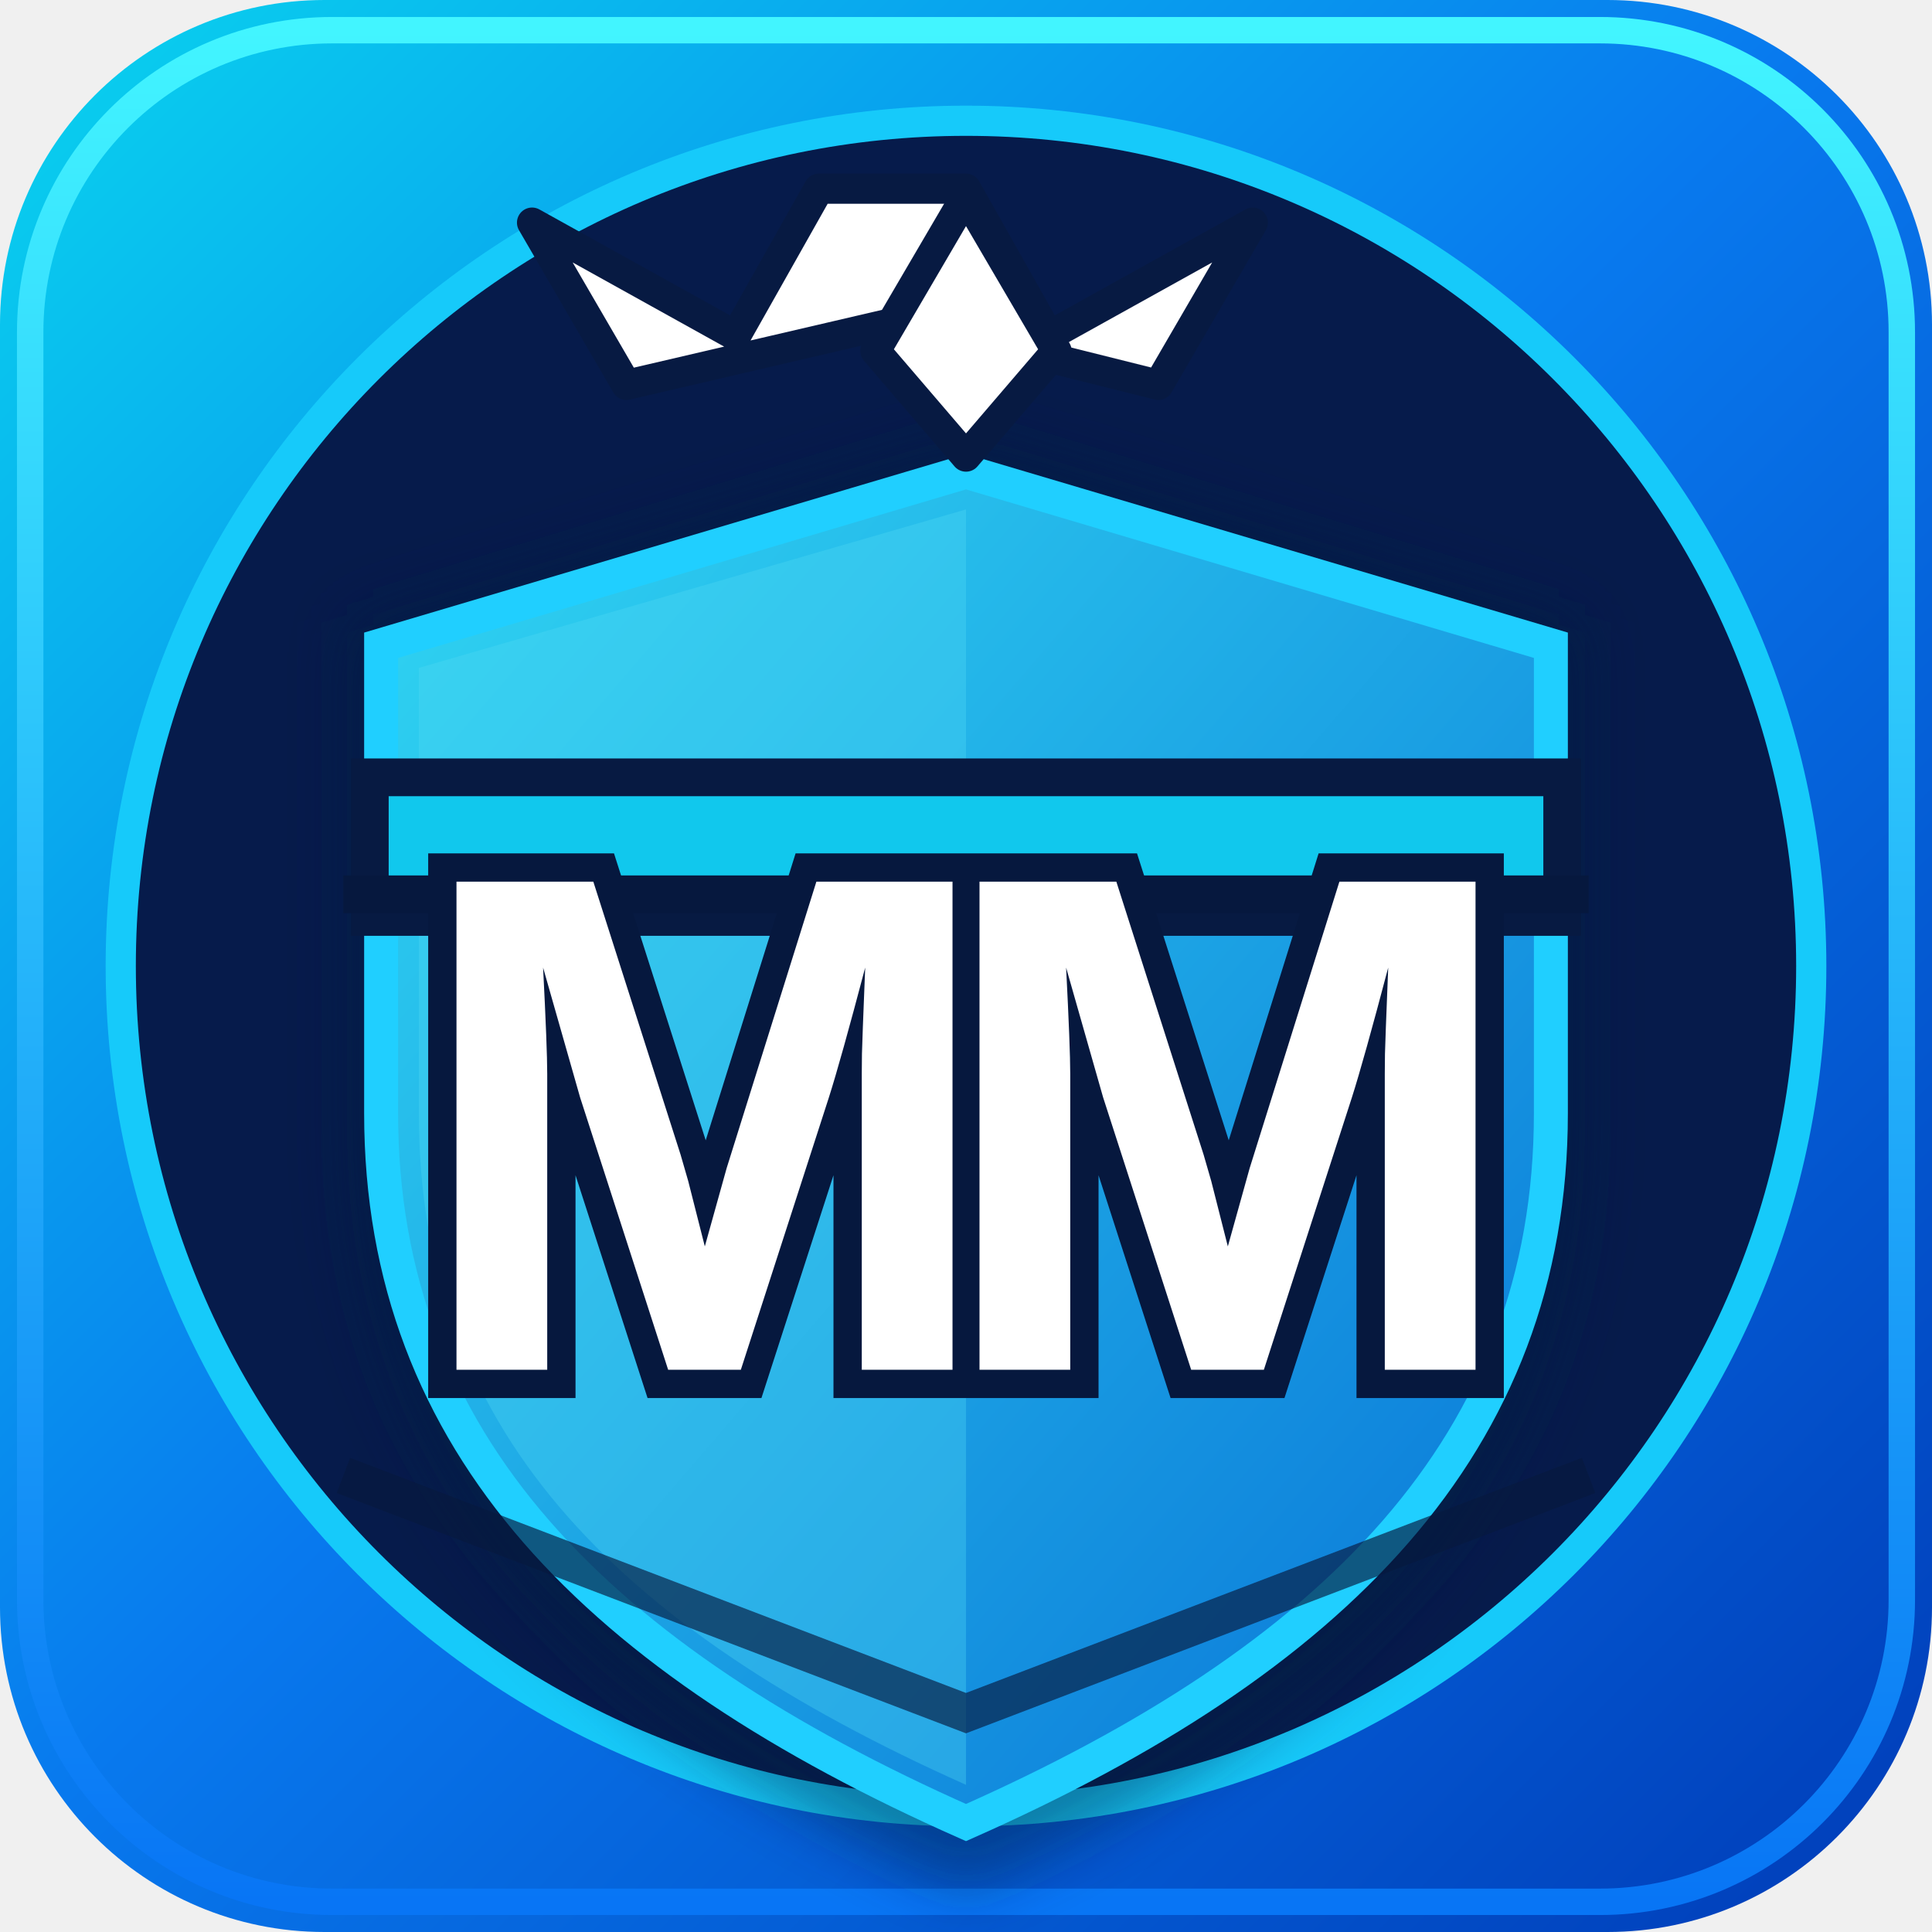
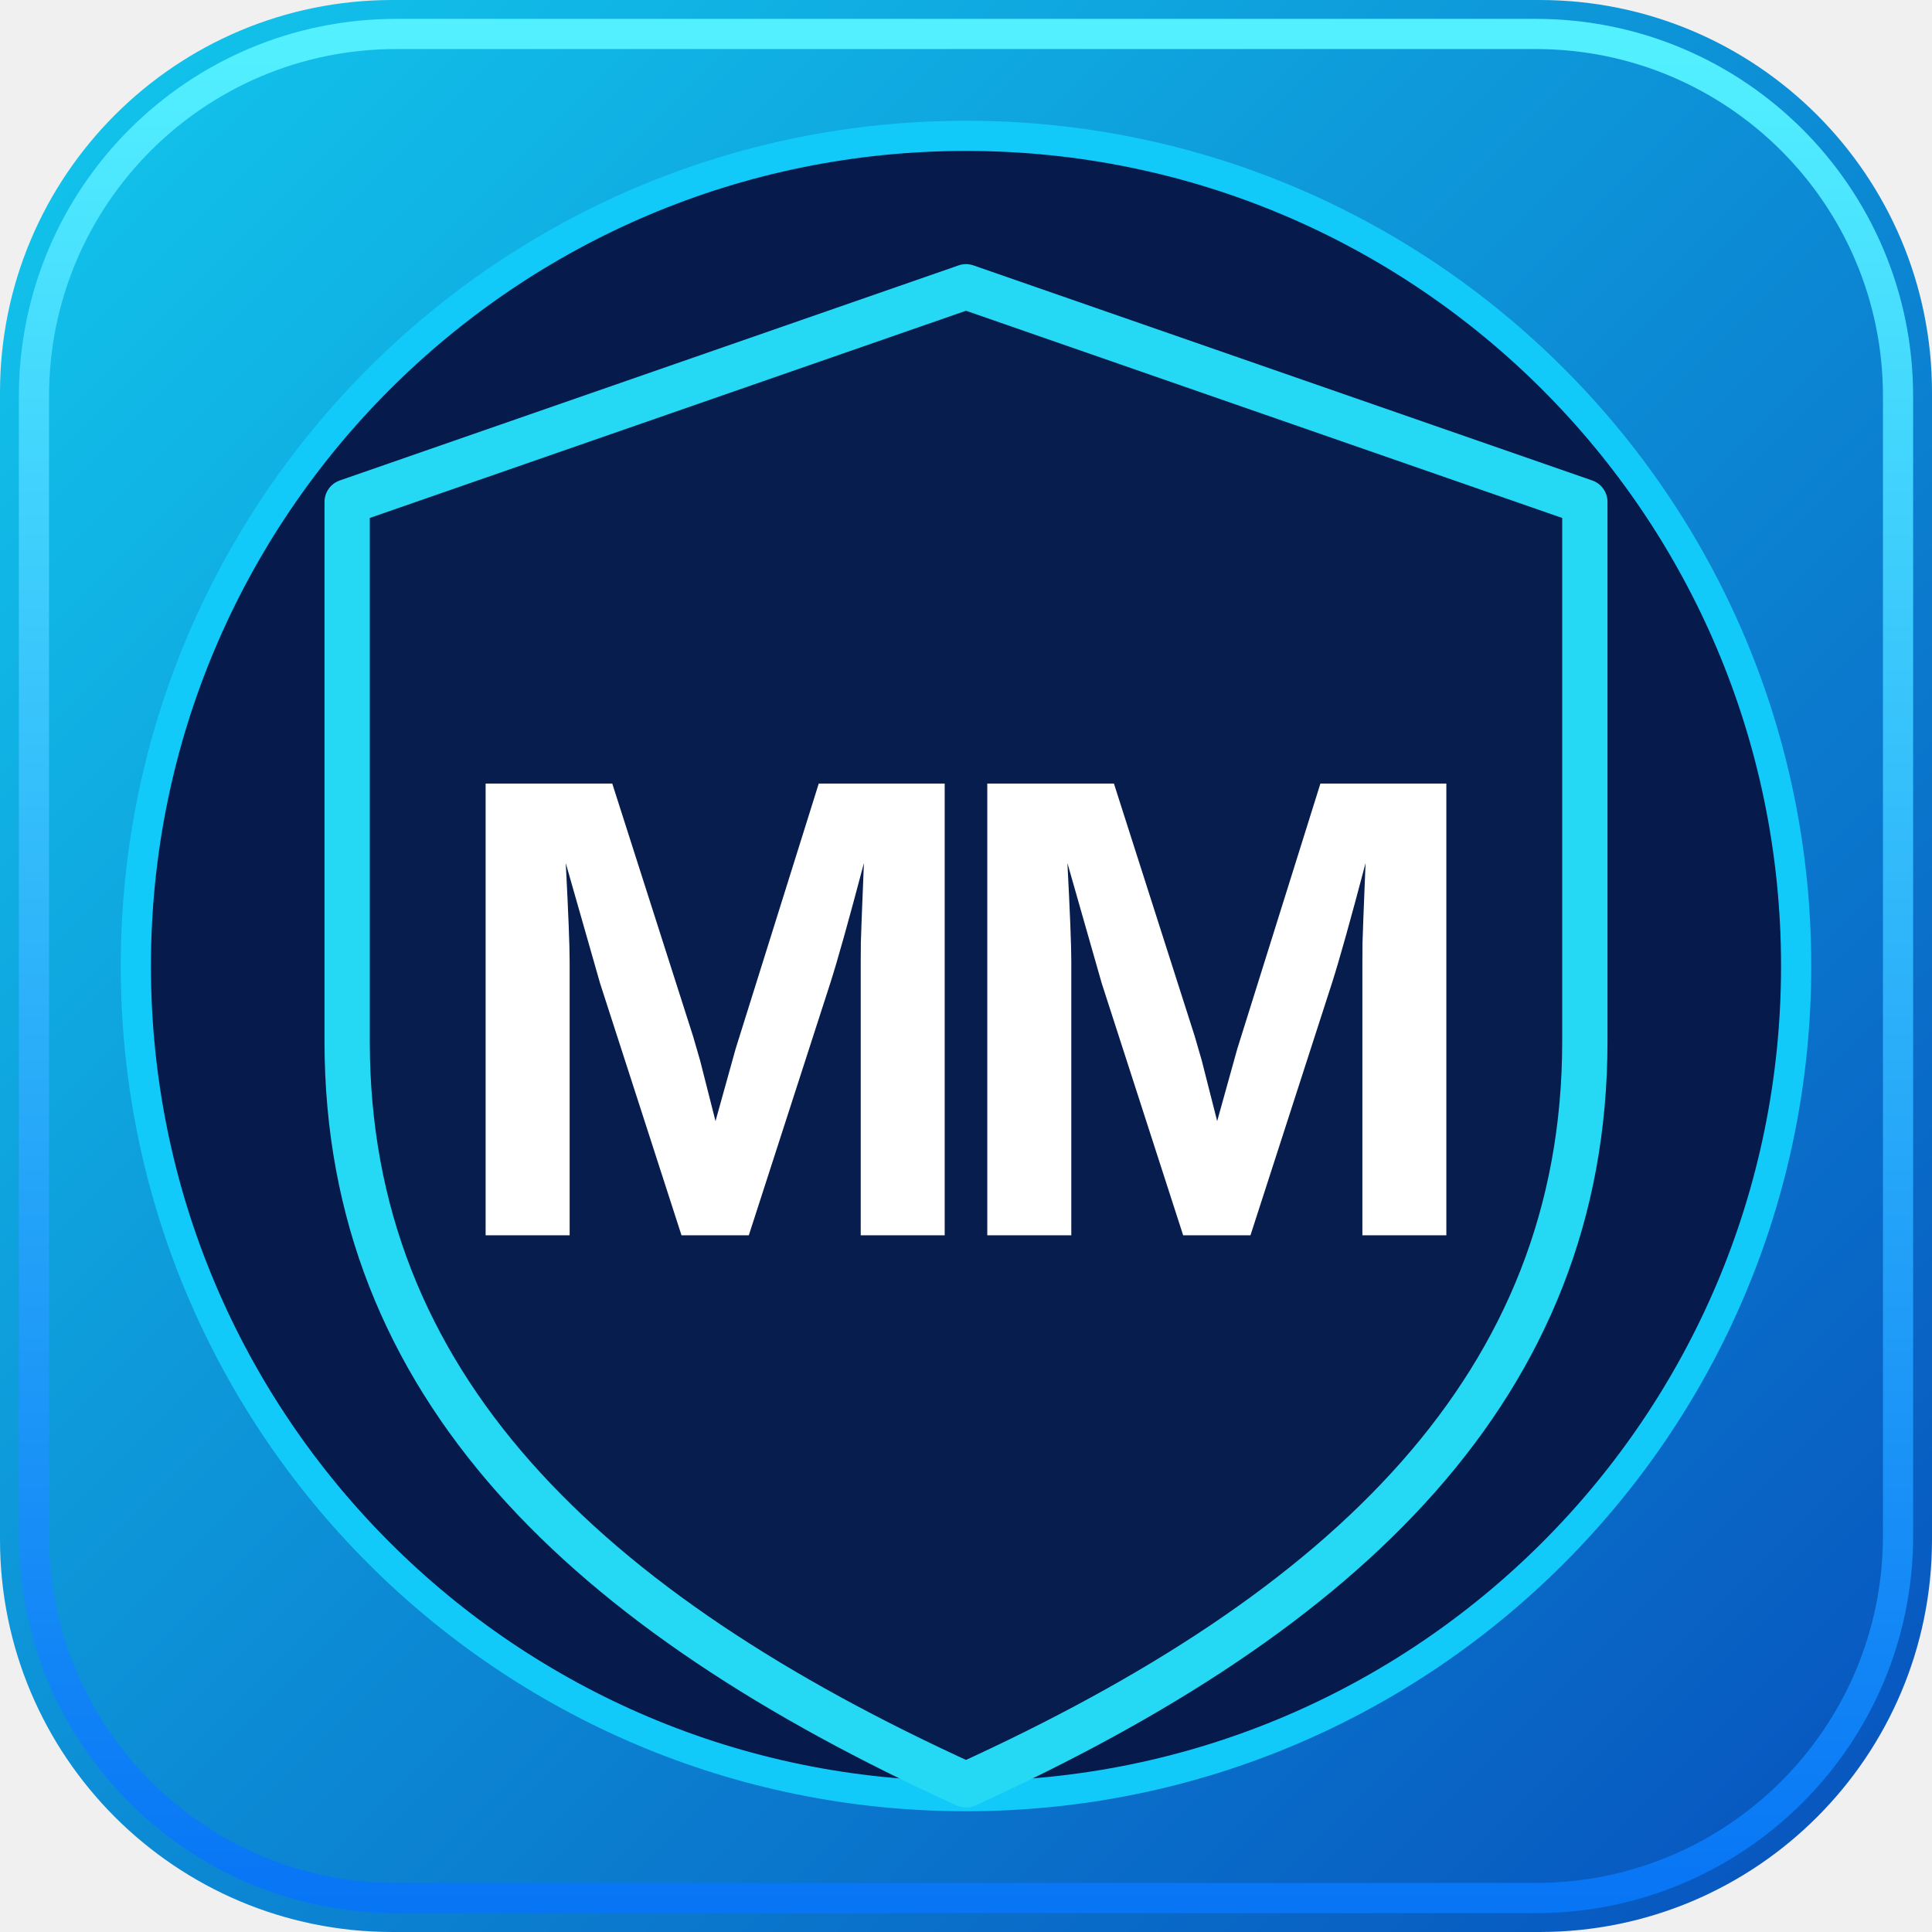
<svg xmlns="http://www.w3.org/2000/svg" width="512" height="512" viewBox="0 0 512 512">
  <defs>
    <linearGradient id="bg" x1="0" y1="0" x2="1" y2="1">
-       <stop stop-color="#09d5ee" />
-       <stop offset=".48" stop-color="#0879ee" />
-       <stop offset="1" stop-color="#003bb7" />
-     </linearGradient>
-     <linearGradient id="shield" x1="0" y1="0" x2="1" y2="1">
-       <stop stop-color="#31d7f2" />
-       <stop offset="1" stop-color="#0872d7" />
+       <stop offset="0" stop-color="#12c9ed" />
+       <stop offset="1" stop-color="#0750bd" />
    </linearGradient>
    <linearGradient id="rim" x1="0" y1="0" x2="0" y2="1">
-       <stop stop-color="#42f5ff" />
+       <stop offset="0" stop-color="#53f1ff" />
      <stop offset="1" stop-color="#0875f5" />
    </linearGradient>
-     <filter id="shadow" x="-30%" y="-30%" width="160%" height="160%">
-       <feGaussianBlur stdDeviation="8" />
-     </filter>
  </defs>
-   <rect width="512" height="512" rx="86" fill="url(#bg)" />
-   <rect x="8" y="8" width="496" height="496" rx="80" fill="none" stroke="url(#rim)" stroke-width="7" />
-   <circle cx="256" cy="256" r="224" fill="#061b4b" stroke="#16cafa" stroke-width="8" />
-   <path d="M256 115 420 165v135c0 96-64 157-164 201-100-44-164-105-164-201V165z" fill="#061a43" opacity=".45" filter="url(#shadow)" />
-   <path d="M256 125 411 171v124c0 88-58 145-155 188-97-43-155-100-155-188V171z" fill="url(#shield)" stroke="#20cfff" stroke-width="9" />
-   <path d="M256 135v338c-94-42-145-95-145-178V177z" fill="#50d9f2" opacity=".34" />
-   <path d="m166 102-25-43 54 30 22-39 39 0 22 39 54-30-25 43-68-17z" fill="#fff" stroke="#071a42" stroke-width="8" stroke-linejoin="round" />
-   <path d="M256 52 232 93l24 28 24-28z" fill="#fff" stroke="#071a42" stroke-width="8" stroke-linejoin="round" />
-   <path d="M98 206h316v37H98z" fill="#11c8ed" stroke="#071a42" stroke-width="10" />
-   <path d="M91 237h330" stroke="#06183e" stroke-width="10" />
-   <text x="256" y="363" text-anchor="middle" font-family="Arial, sans-serif" font-size="188" font-weight="900" letter-spacing="-18" fill="#fff" stroke="#06183e" stroke-width="15" paint-order="stroke">MM</text>
-   <path d="M91 391 256 454l165-63" fill="none" stroke="#06183e" stroke-width="10" opacity=".65" />
+   <rect width="512" height="512" rx="104" fill="url(#bg)" />
+   <rect x="9" y="9" width="494" height="494" rx="96" fill="none" stroke="url(#rim)" stroke-width="8" />
+   <circle cx="256" cy="256" r="220" fill="#061b4b" stroke="#12cafa" stroke-width="8" />
+   <path d="M256 76 420 133v143c0 91-63 151-164 197-101-46-164-106-164-197V133L256 76Z" fill="#071d4d" stroke="#25d9f4" stroke-width="12" stroke-linejoin="round" />
+   <text x="256" y="278" text-anchor="middle" dominant-baseline="middle" font-family="Arial,sans-serif" font-size="174" font-weight="900" letter-spacing="-12" fill="#fff">MM</text>
</svg>
